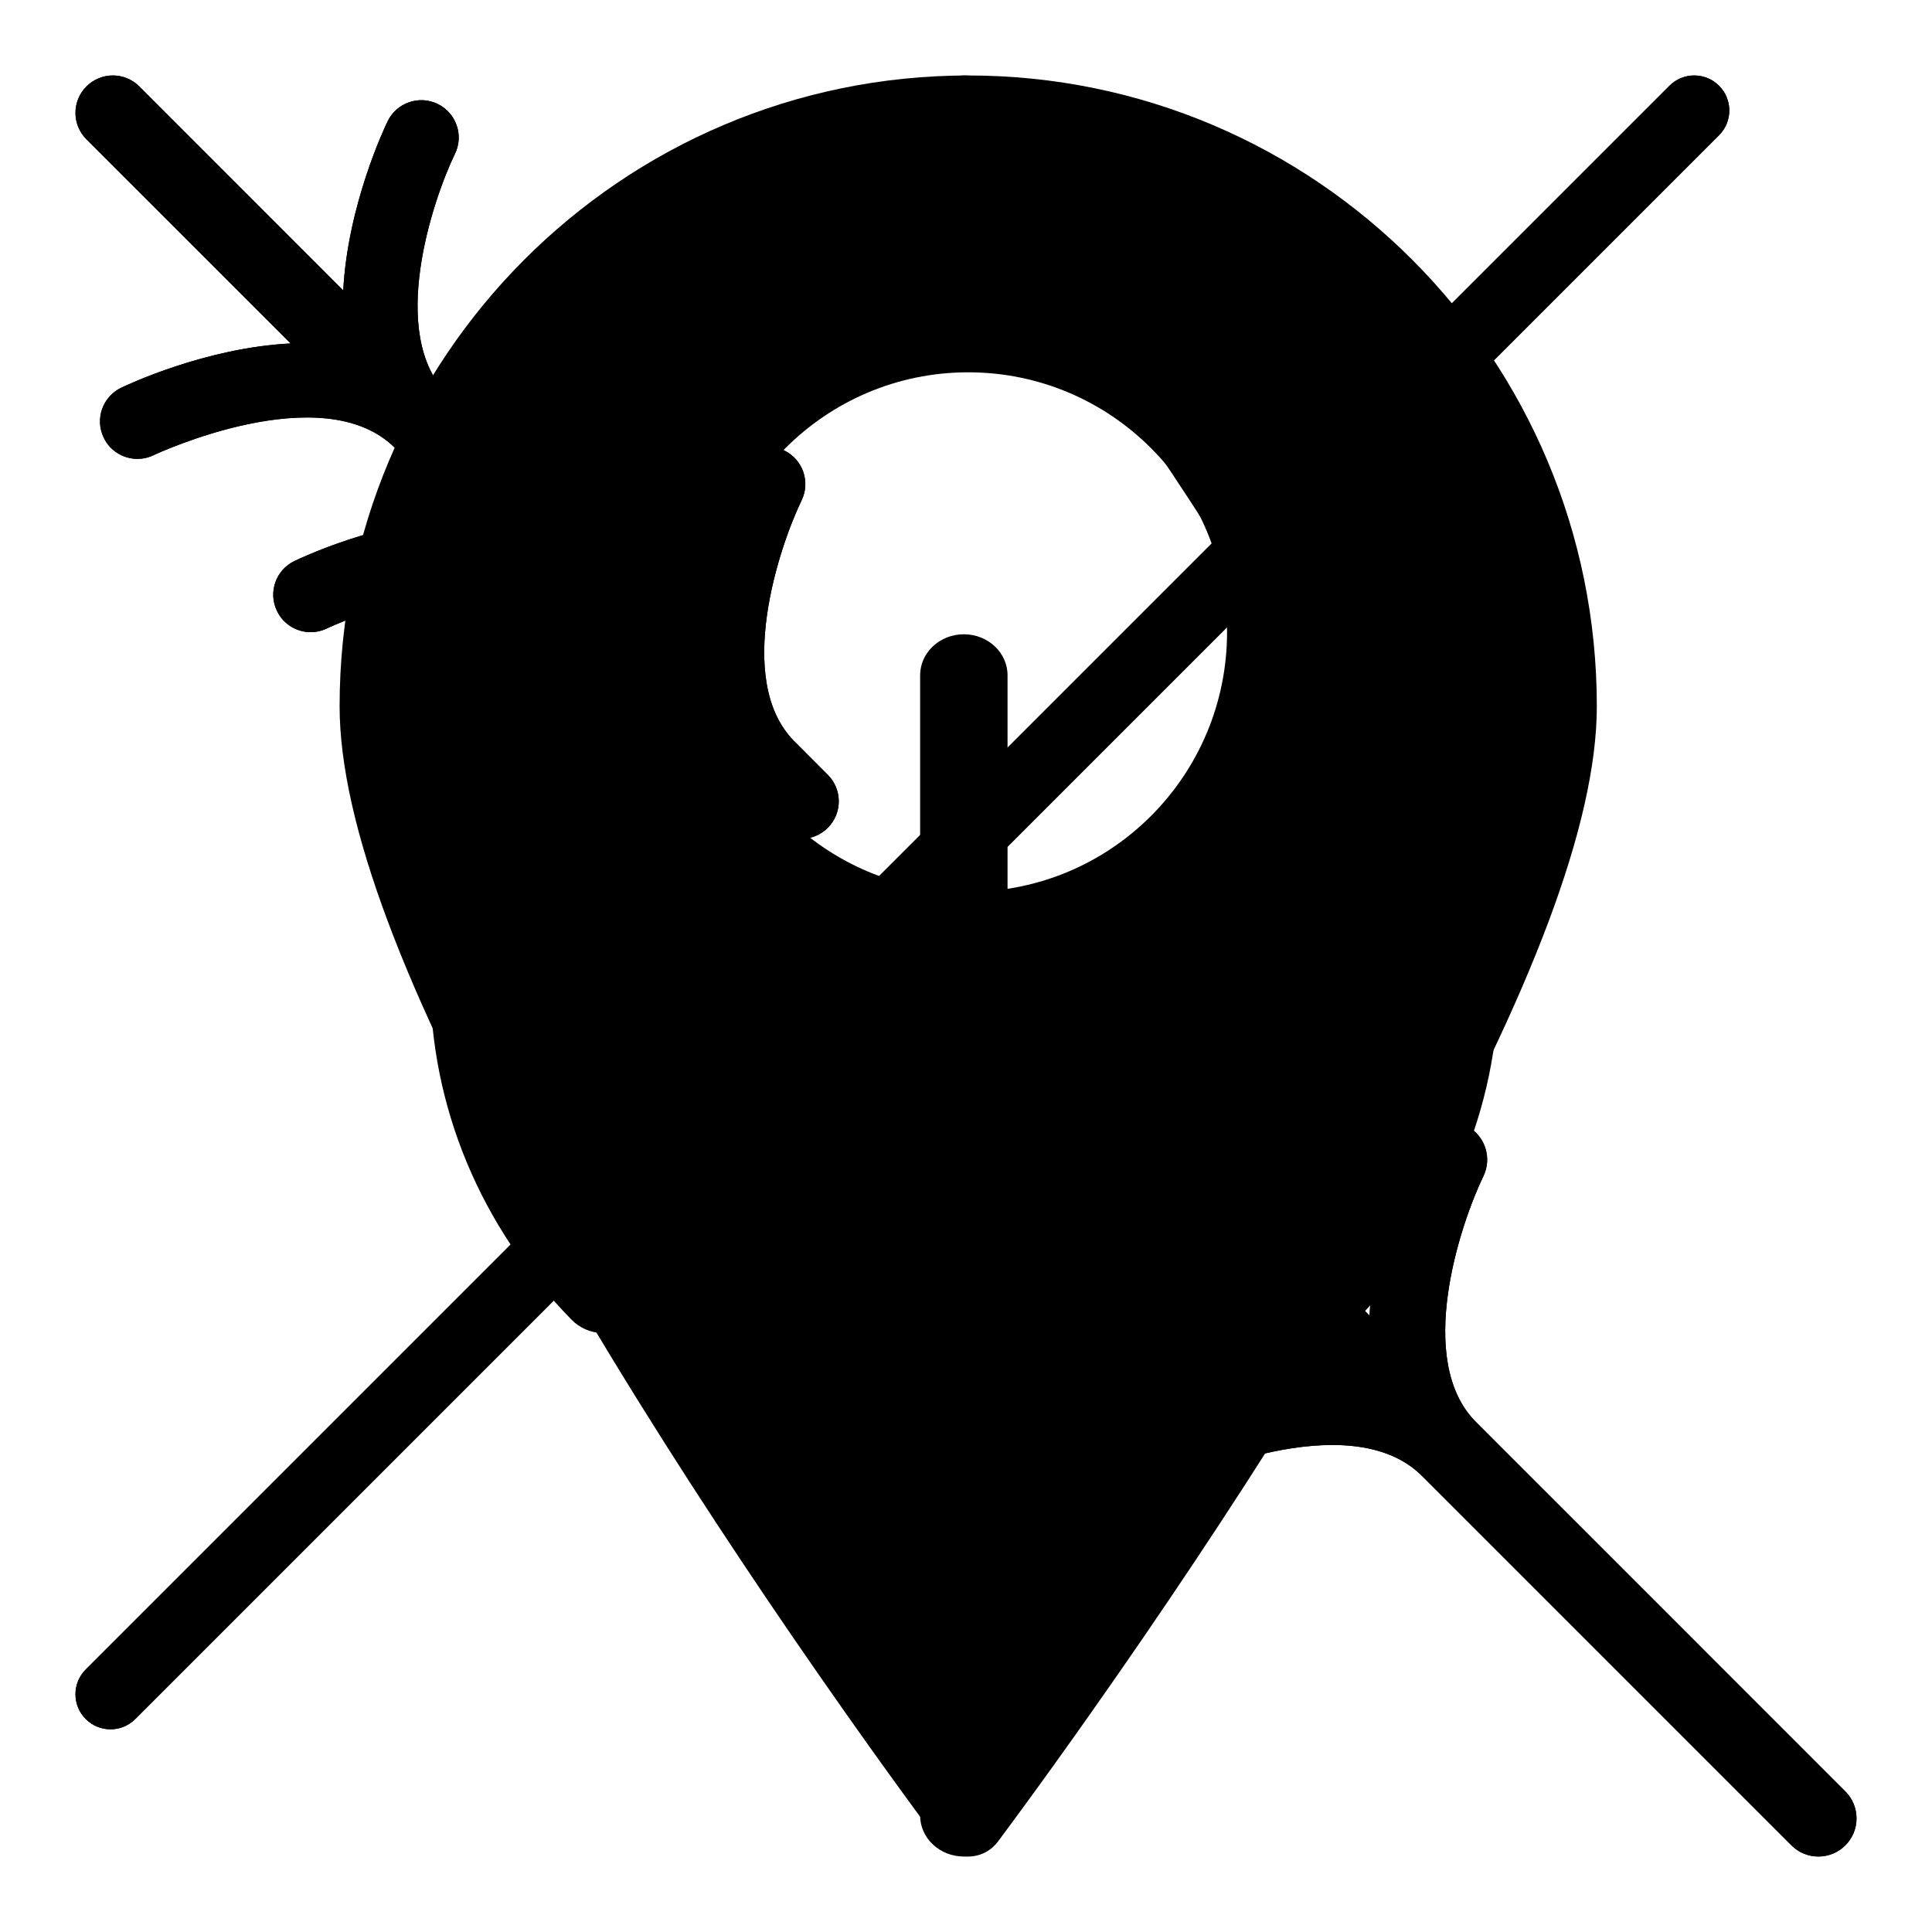
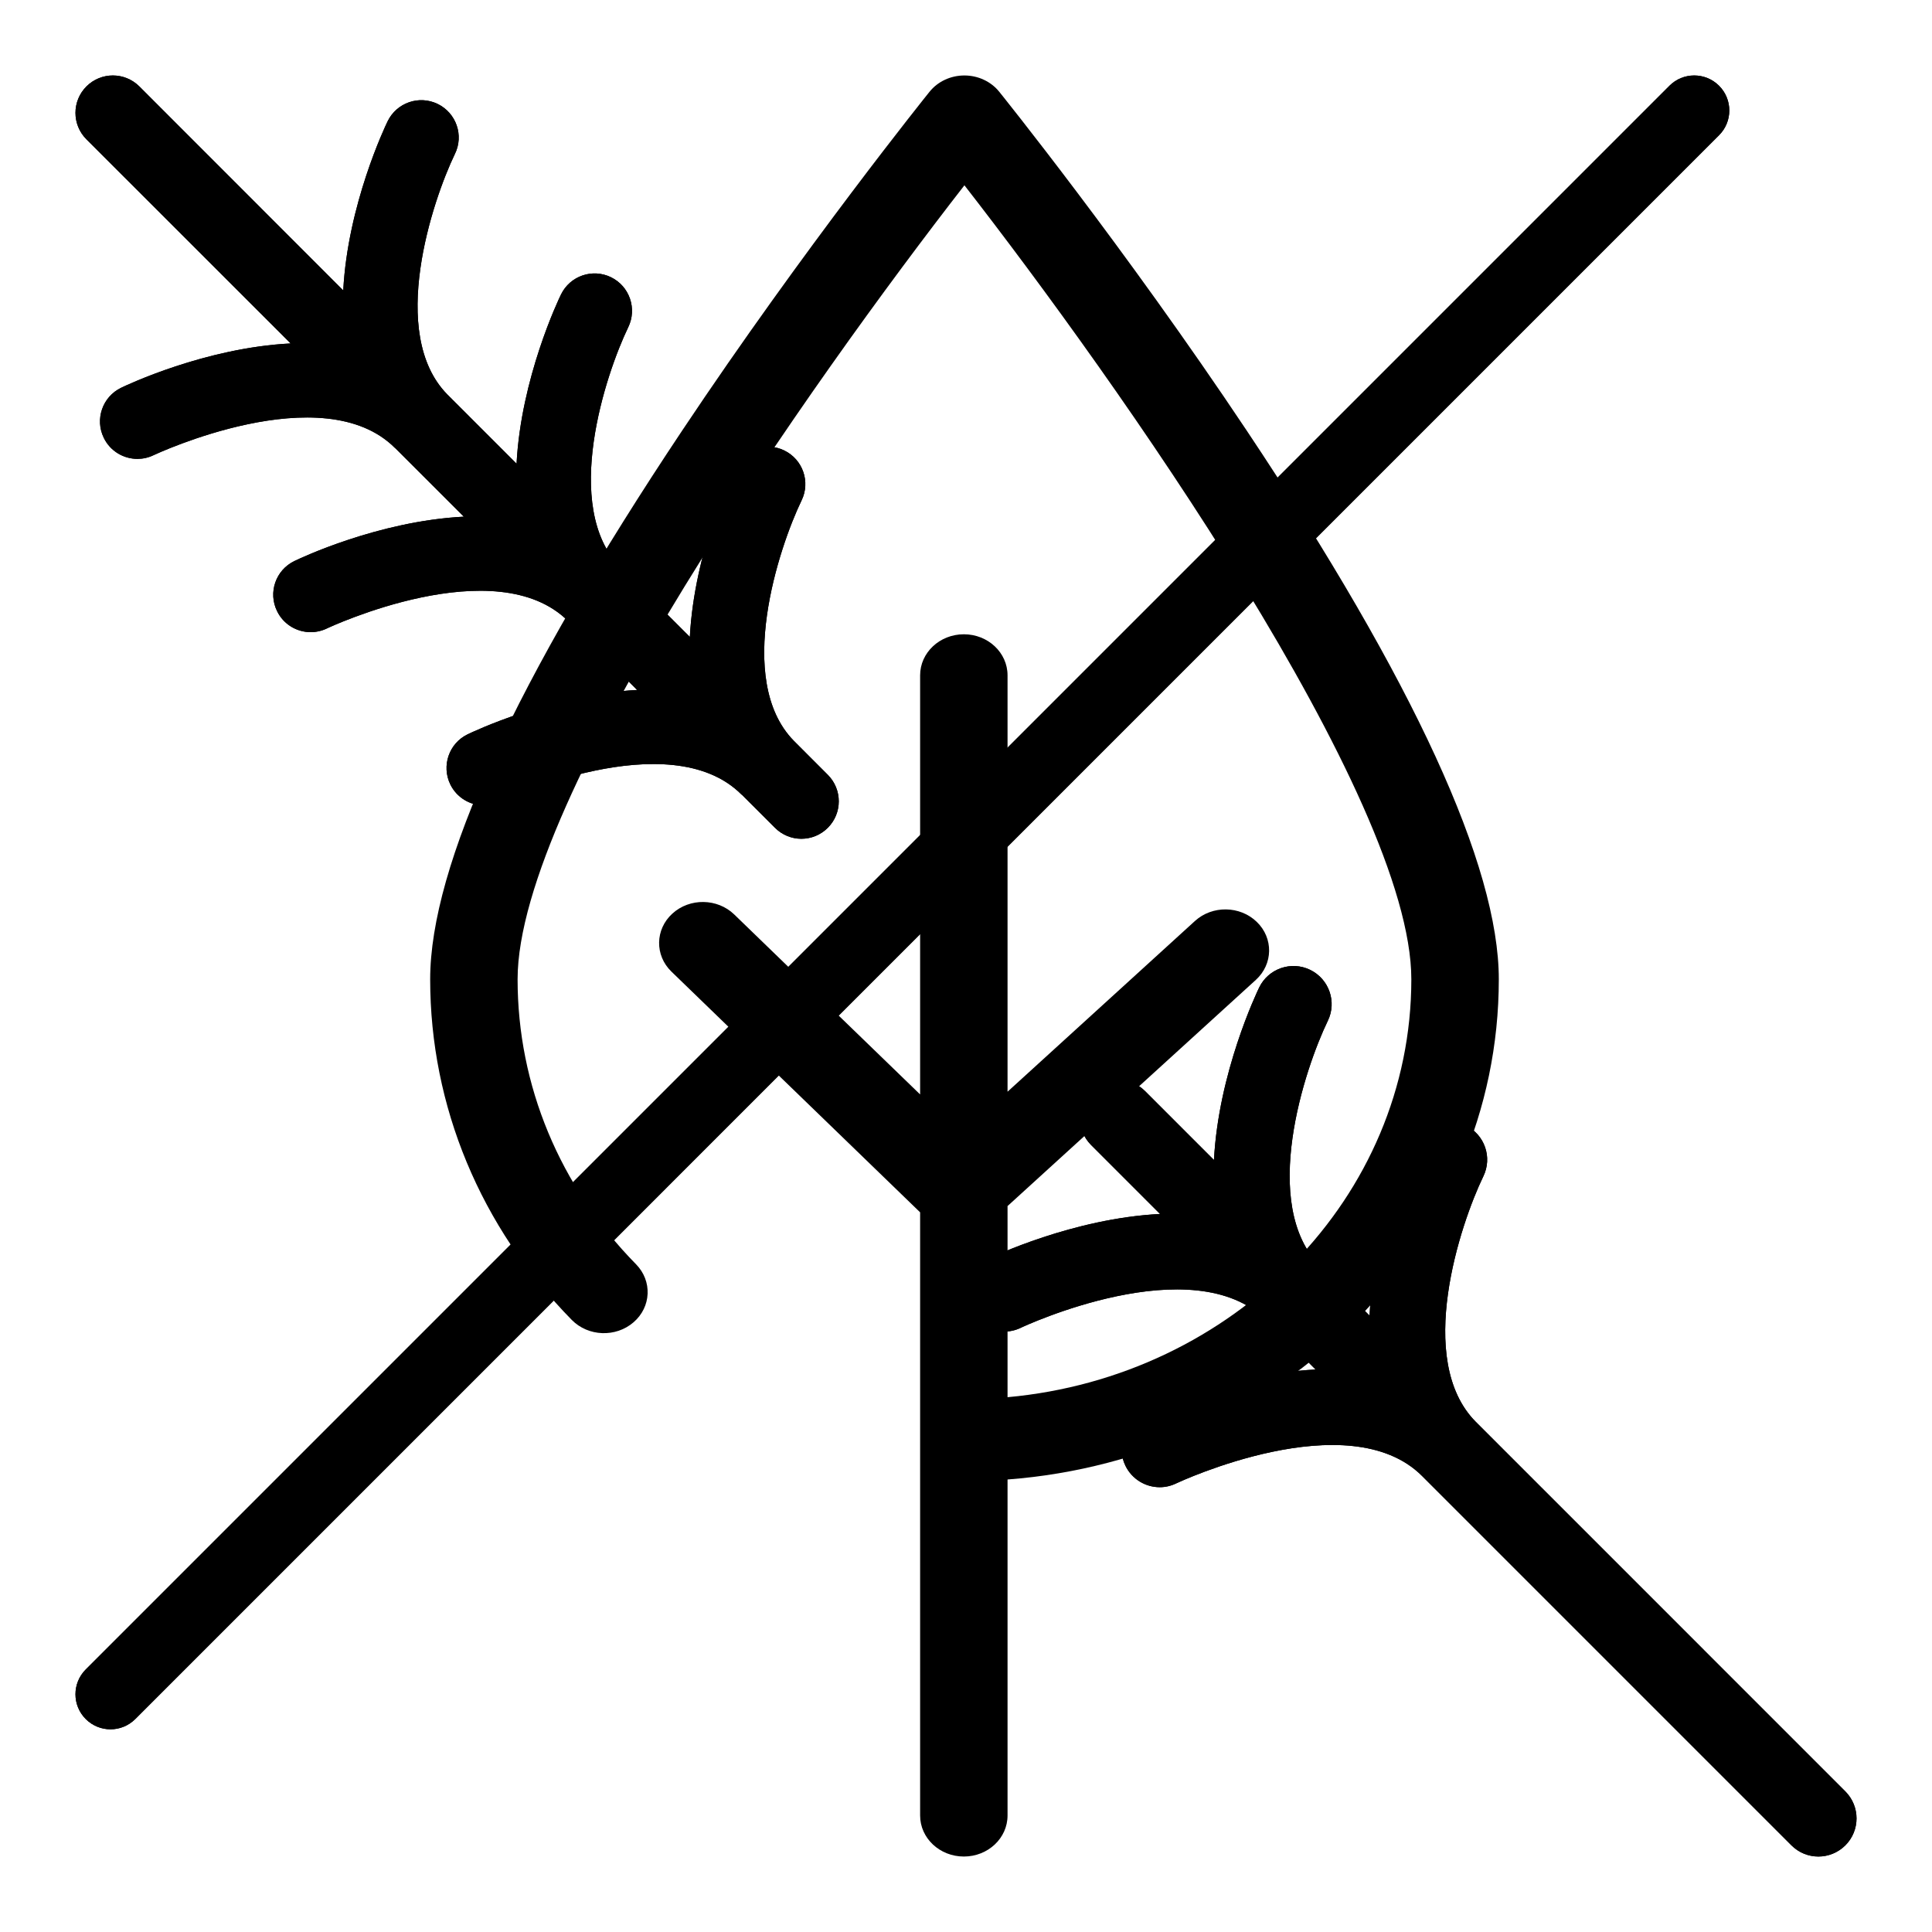
<svg xmlns="http://www.w3.org/2000/svg" width="256px" height="256px" viewBox="0 0 256 256" version="1.1">
  <svg width="256px" height="256px" viewBox="0 0 256 256" id="gluten-free">
    <g>
      <g transform="translate(10, 10)">
        <path d="M217.78,1.358 C215.966,-0.453 213.021,-0.453 211.215,1.358 L1.361,211.214 C-0.454,213.031 -0.454,215.967 1.361,217.782 C2.268,218.689 3.454,219.143 4.644,219.143 C5.829,219.143 7.015,218.689 7.926,217.782 L217.78,7.921 C219.597,6.113 219.597,3.17 217.78,1.358 Z" />
        <path d="M185.549,178.4 C177.433,170.215 183.513,152.151 186.551,145.87 C187.772,143.362 186.727,140.346 184.216,139.125 C181.696,137.904 178.68,138.951 177.464,141.459 C177.116,142.175 172.066,152.771 171.47,164.321 L164.951,157.802 C156.815,149.63 162.903,131.547 165.943,125.262 C167.164,122.754 166.11,119.73 163.608,118.512 C161.098,117.289 158.077,118.333 156.851,120.841 C156.503,121.562 151.453,132.158 150.857,143.708 L141.715,134.566 C139.741,132.596 136.541,132.596 134.572,134.566 C132.597,136.54 132.597,139.738 134.572,141.714 L143.713,150.856 C132.159,151.447 121.565,156.498 120.847,156.848 C118.332,158.074 117.29,161.095 118.511,163.603 C119.386,165.398 121.184,166.443 123.05,166.443 C123.799,166.443 124.555,166.281 125.258,165.94 C125.487,165.825 148.091,155.229 157.819,164.967 C157.829,164.976 157.843,164.986 157.857,164.995 L164.326,171.467 C152.772,172.063 142.173,177.11 141.46,177.466 C138.94,178.682 137.903,181.705 139.123,184.214 C139.999,186.011 141.792,187.063 143.673,187.063 C144.414,187.063 145.168,186.894 145.876,186.546 C146.105,186.438 168.69,175.854 178.427,185.57 L227.376,234.519 C228.358,235.506 229.648,236 230.948,236 C232.237,236 233.527,235.506 234.519,234.519 C236.494,232.547 236.494,229.352 234.519,227.373 L185.549,178.4 Z" />
        <path d="M28.511,35.507 C17.161,36.085 6.744,41.048 6.04,41.387 C3.576,42.585 2.553,45.549 3.749,48.01 C4.603,49.779 6.372,50.804 8.209,50.804 C8.933,50.804 9.677,50.645 10.372,50.303 C10.601,50.198 32.777,39.803 42.33,49.351 C42.363,49.381 42.398,49.405 42.43,49.435 L51.461,58.461 C40.111,59.042 29.704,64.002 28.995,64.348 C26.531,65.543 25.504,68.51 26.709,70.971 C27.563,72.735 29.328,73.765 31.169,73.765 C31.892,73.765 32.637,73.601 33.336,73.264 C33.556,73.154 55.732,62.764 65.29,72.314 C65.327,72.352 65.372,72.373 65.404,72.41 L74.423,81.425 C63.078,82.005 52.667,86.962 51.953,87.306 C49.493,88.502 48.471,91.469 49.666,93.935 C50.525,95.694 52.285,96.721 54.127,96.721 C54.855,96.721 55.594,96.564 56.294,96.223 C56.514,96.117 78.694,85.722 88.247,95.273 C88.28,95.303 88.315,95.327 88.352,95.355 L92.686,99.685 C93.651,100.652 94.917,101.143 96.183,101.143 C97.458,101.143 98.729,100.654 99.693,99.685 C101.626,97.748 101.626,94.611 99.693,92.671 L95.172,88.146 C87.306,80.084 93.248,62.45 96.213,56.309 C97.411,53.85 96.382,50.886 93.922,49.69 C91.453,48.49 88.493,49.515 87.29,51.976 C86.948,52.682 82.001,63.068 81.407,74.396 L72.179,65.167 C64.358,57.09 70.286,39.489 73.249,33.353 C74.442,30.891 73.417,27.927 70.958,26.734 C68.498,25.534 65.533,26.556 64.335,29.022 C63.988,29.726 59.037,40.112 58.447,51.442 L49.254,42.25 C41.37,34.195 47.312,16.545 50.279,10.394 C51.487,7.937 50.457,4.975 47.998,3.775 C45.529,2.575 42.568,3.602 41.366,6.063 C41.024,6.768 36.072,17.153 35.482,28.484 L8.465,1.452 C6.527,-0.48 3.391,-0.488 1.453,1.452 C-0.484,3.387 -0.484,6.527 1.453,8.459 L28.511,35.507 Z" />
      </g>
    </g>
    <g transform="translate(10, 10)">
      <path d="M217.78,1.358 C215.966,-0.453 213.021,-0.453 211.215,1.358 L1.361,211.214 C-0.454,213.031 -0.454,215.967 1.361,217.782 C2.268,218.689 3.454,219.143 4.644,219.143 C5.829,219.143 7.015,218.689 7.926,217.782 L217.78,7.921 C219.597,6.113 219.597,3.17 217.78,1.358 Z" />
      <path d="M185.549,178.4 C177.433,170.215 183.513,152.151 186.551,145.87 C187.772,143.362 186.727,140.346 184.216,139.125 C181.696,137.904 178.68,138.951 177.464,141.459 C177.116,142.175 172.066,152.771 171.47,164.321 L164.951,157.802 C156.815,149.63 162.903,131.547 165.943,125.262 C167.164,122.754 166.11,119.73 163.608,118.512 C161.098,117.289 158.077,118.333 156.851,120.841 C156.503,121.562 151.453,132.158 150.857,143.708 L141.715,134.566 C139.741,132.596 136.541,132.596 134.572,134.566 C132.597,136.54 132.597,139.738 134.572,141.714 L143.713,150.856 C132.159,151.447 121.565,156.498 120.847,156.848 C118.332,158.074 117.29,161.095 118.511,163.603 C119.386,165.398 121.184,166.443 123.05,166.443 C123.799,166.443 124.555,166.281 125.258,165.94 C125.487,165.825 148.091,155.229 157.819,164.967 C157.829,164.976 157.843,164.986 157.857,164.995 L164.326,171.467 C152.772,172.063 142.173,177.11 141.46,177.466 C138.94,178.682 137.903,181.705 139.123,184.214 C139.999,186.011 141.792,187.063 143.673,187.063 C144.414,187.063 145.168,186.894 145.876,186.546 C146.105,186.438 168.69,175.854 178.427,185.57 L227.376,234.519 C228.358,235.506 229.648,236 230.948,236 C232.237,236 233.527,235.506 234.519,234.519 C236.494,232.547 236.494,229.352 234.519,227.373 L185.549,178.4 Z" />
      <path d="M28.511,35.507 C17.161,36.085 6.744,41.048 6.04,41.387 C3.576,42.585 2.553,45.549 3.749,48.01 C4.603,49.779 6.372,50.804 8.209,50.804 C8.933,50.804 9.677,50.645 10.372,50.303 C10.601,50.198 32.777,39.803 42.33,49.351 C42.363,49.381 42.398,49.405 42.43,49.435 L51.461,58.461 C40.111,59.042 29.704,64.002 28.995,64.348 C26.531,65.543 25.504,68.51 26.709,70.971 C27.563,72.735 29.328,73.765 31.169,73.765 C31.892,73.765 32.637,73.601 33.336,73.264 C33.556,73.154 55.732,62.764 65.29,72.314 C65.327,72.352 65.372,72.373 65.404,72.41 L74.423,81.425 C63.078,82.005 52.667,86.962 51.953,87.306 C49.493,88.502 48.471,91.469 49.666,93.935 C50.525,95.694 52.285,96.721 54.127,96.721 C54.855,96.721 55.594,96.564 56.294,96.223 C56.514,96.117 78.694,85.722 88.247,95.273 C88.28,95.303 88.315,95.327 88.352,95.355 L92.686,99.685 C93.651,100.652 94.917,101.143 96.183,101.143 C97.458,101.143 98.729,100.654 99.693,99.685 C101.626,97.748 101.626,94.611 99.693,92.671 L95.172,88.146 C87.306,80.084 93.248,62.45 96.213,56.309 C97.411,53.85 96.382,50.886 93.922,49.69 C91.453,48.49 88.493,49.515 87.29,51.976 C86.948,52.682 82.001,63.068 81.407,74.396 L72.179,65.167 C64.358,57.09 70.286,39.489 73.249,33.353 C74.442,30.891 73.417,27.927 70.958,26.734 C68.498,25.534 65.533,26.556 64.335,29.022 C63.988,29.726 59.037,40.112 58.447,51.442 L49.254,42.25 C41.37,34.195 47.312,16.545 50.279,10.394 C51.487,7.937 50.457,4.975 47.998,3.775 C45.529,2.575 42.568,3.602 41.366,6.063 C41.024,6.768 36.072,17.153 35.482,28.484 L8.465,1.452 C6.527,-0.48 3.391,-0.488 1.453,1.452 C-0.484,3.387 -0.484,6.527 1.453,8.459 L28.511,35.507 Z" />
    </g>
  </svg>
-   <svg width="256px" height="256px" viewBox="0 0 256 256" id="map-marker">
-     <g>
-       <path d="M144.544,226.984 C141.311,231.574 138.309,235.751 135.612,239.437 C133.991,241.654 132.828,243.218 132.203,244.048 C130.242,246.651 126.346,246.651 124.386,244.048 C123.76,243.218 122.598,241.654 120.976,239.437 C118.28,235.751 115.277,231.574 112.044,226.984 C102.807,213.871 93.57,200.075 84.943,186.233 C79.388,177.321 74.265,168.67 69.662,160.371 C53.892,131.937 45,109.209 45,93.583 C45,47.422 82.292,10 128.294,10 C174.296,10 211.588,47.422 211.588,93.583 C211.588,109.209 202.696,131.937 186.926,160.371 C182.323,168.67 177.2,177.321 171.645,186.233 C163.018,200.075 153.781,213.871 144.544,226.984 Z M128.294,118.167 C147.236,118.167 162.592,102.758 162.592,83.75 C162.592,64.742 147.236,49.333 128.294,49.333 C109.352,49.333 93.997,64.742 93.997,83.75 C93.997,102.758 109.352,118.167 128.294,118.167 Z" />
-     </g>
-   </svg>
  <svg width="256px" height="256px" viewBox="0 0 256 256" id="veggie">
    <g>
      <path d="M165.204,57.065 C149.005,32.776 132.567,12.36 132.402,12.155 C131.308,10.798 129.599,10 127.786,10 C125.974,10 124.262,10.798 123.171,12.155 C123.005,12.36 106.575,32.779 90.378,57.07 C68.232,90.28 57,114.744 57,129.765 C57,146.557 63.662,162.588 75.766,174.9 C77.94,177.109 81.6,177.246 83.953,175.205 C86.306,173.173 86.449,169.732 84.28,167.523 C74.157,157.224 68.584,143.817 68.584,129.763 C68.584,105.634 107.771,50.288 127.791,24.554 C147.814,50.28 187.009,105.625 187.009,129.763 C187.009,158.628 163.49,182.419 133.505,185.136 L133.505,159.81 L166.406,129.841 C168.701,127.752 168.759,124.307 166.529,122.154 C164.302,119.997 160.632,119.945 158.339,122.034 L133.505,144.657 L133.505,89.482 C133.505,86.481 130.916,84.045 127.718,84.045 C124.516,84.045 121.921,86.481 121.921,89.482 L121.921,145.018 L97.289,121.17 C95.056,119.015 91.394,118.959 89.094,121.055 C86.799,123.143 86.741,126.589 88.971,128.746 L121.921,160.639 L121.921,240.565 C121.921,243.567 124.516,246 127.718,246 C130.913,246 133.505,243.567 133.505,240.565 L133.505,196.041 C169.882,193.292 198.6,164.627 198.6,129.765 C198.6,114.742 187.361,90.28 165.204,57.065 Z" />
    </g>
  </svg>
</svg>
